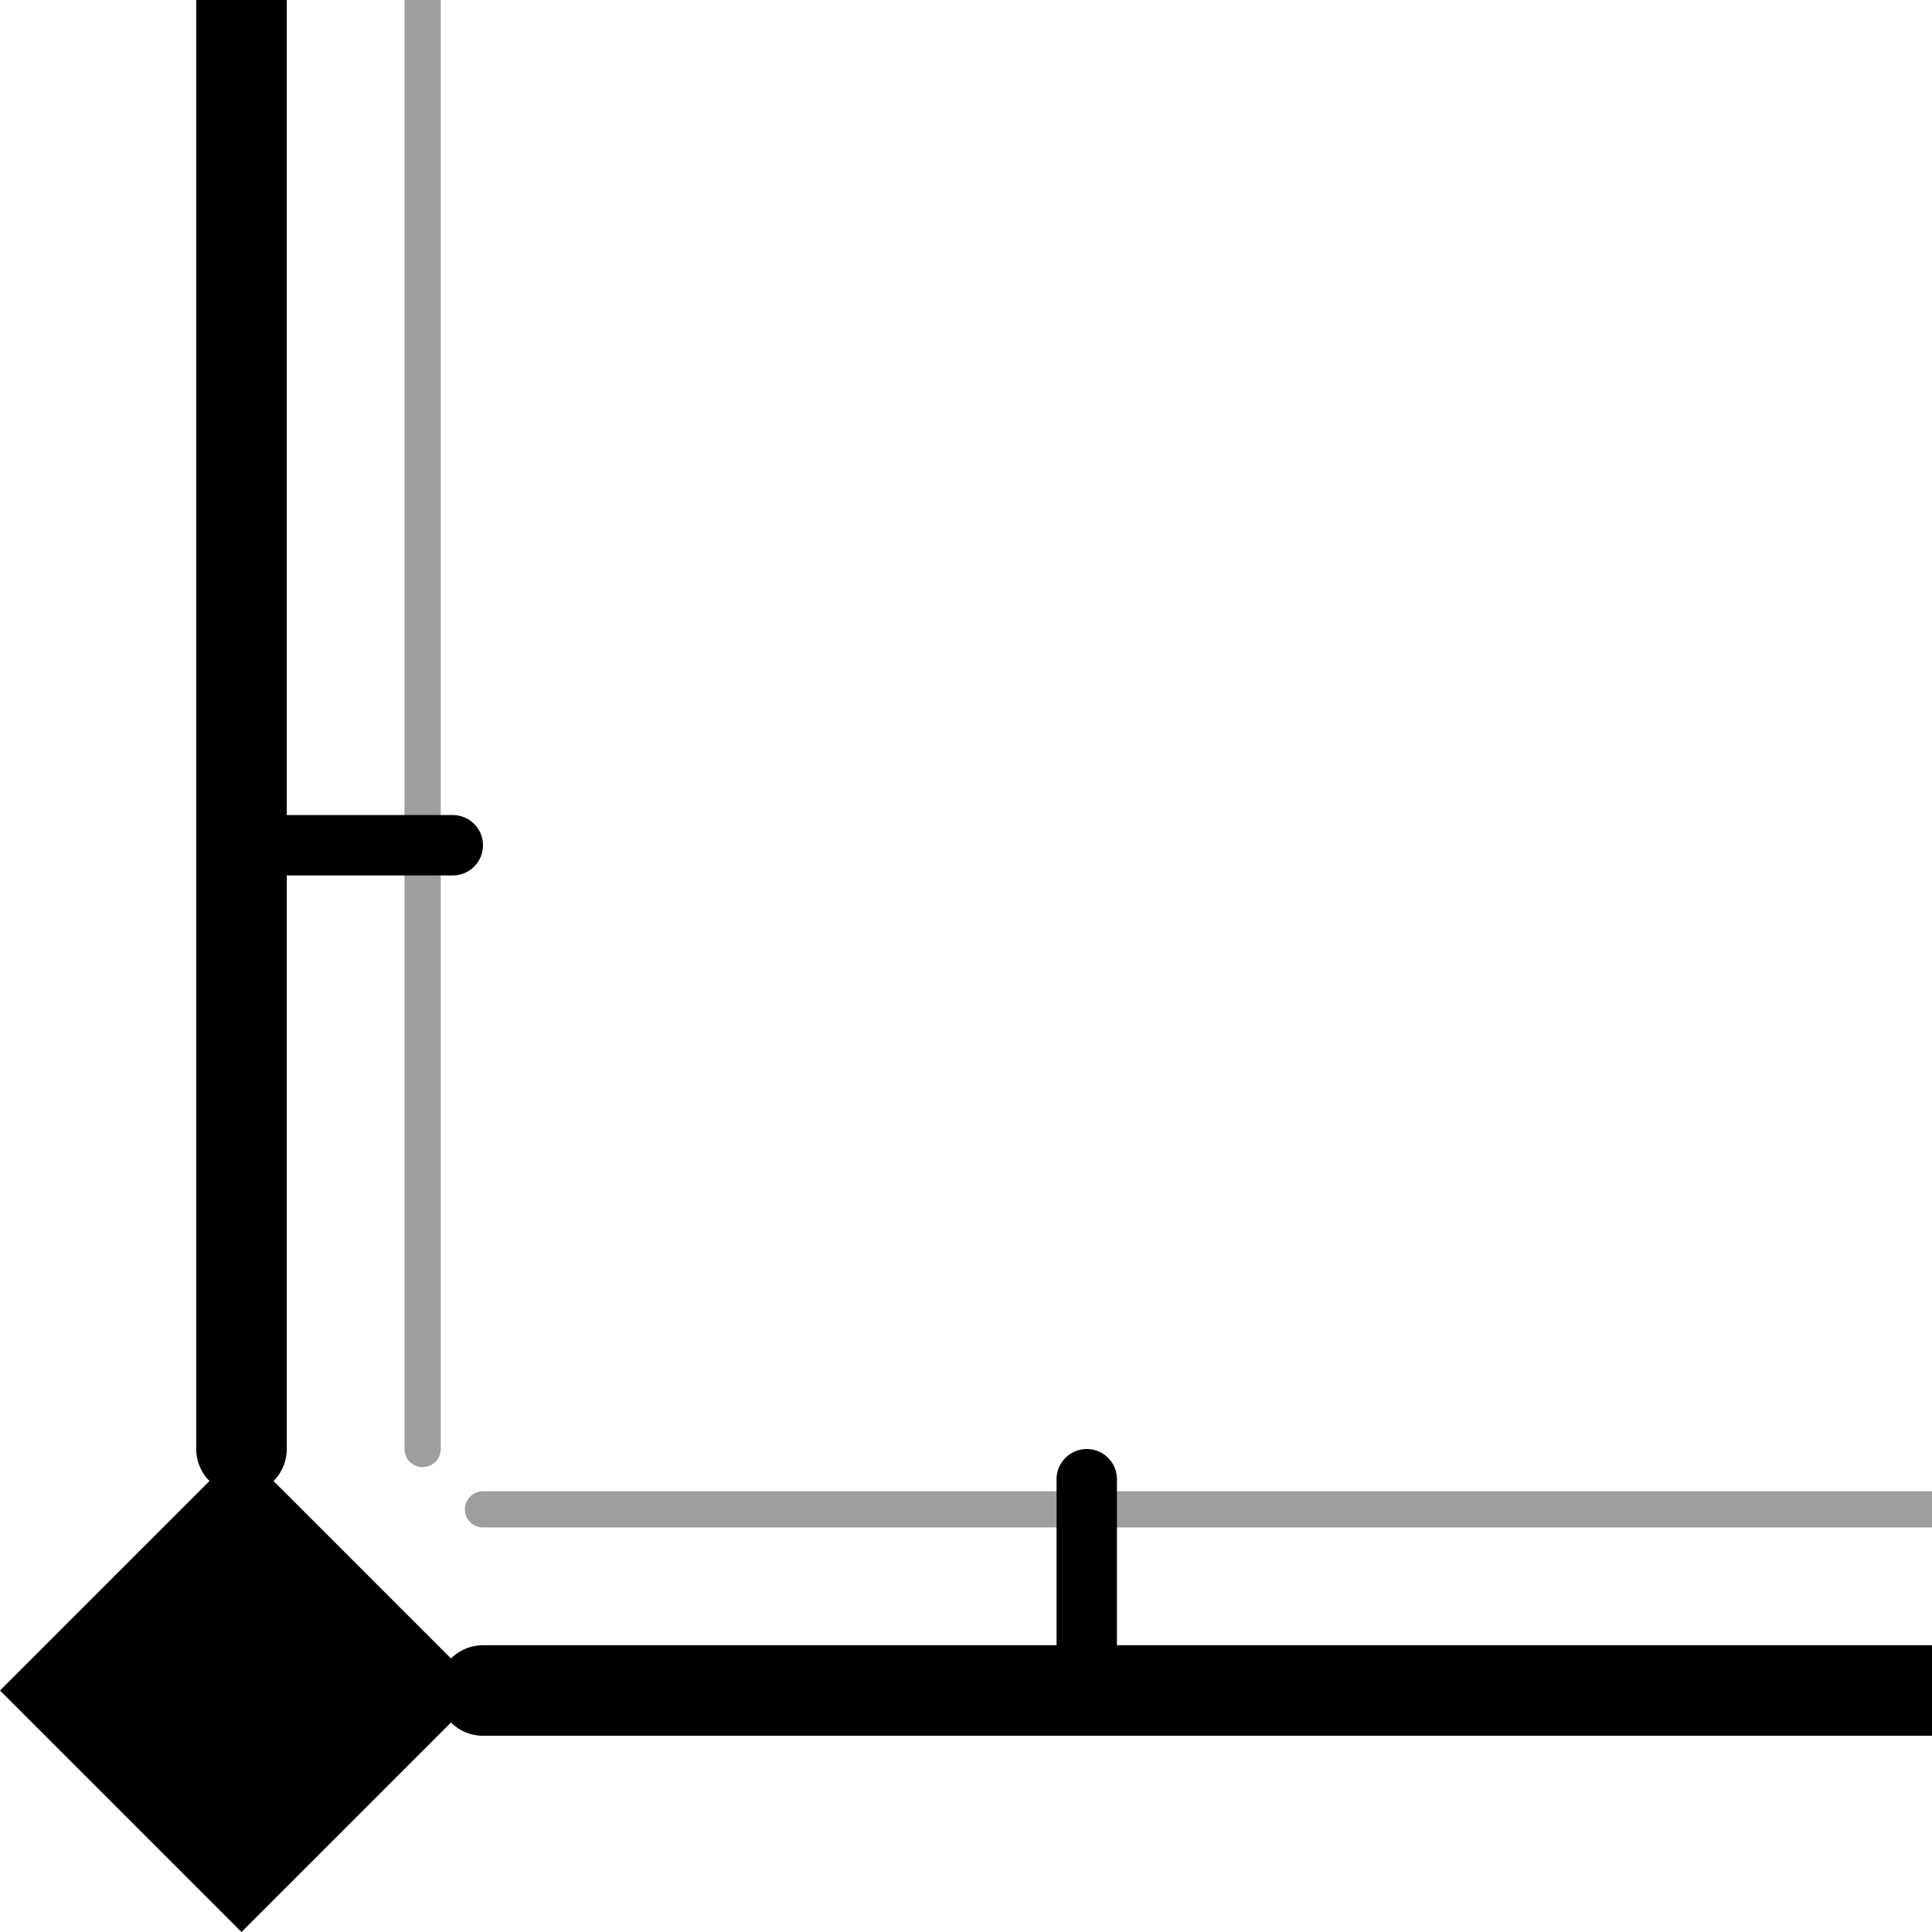
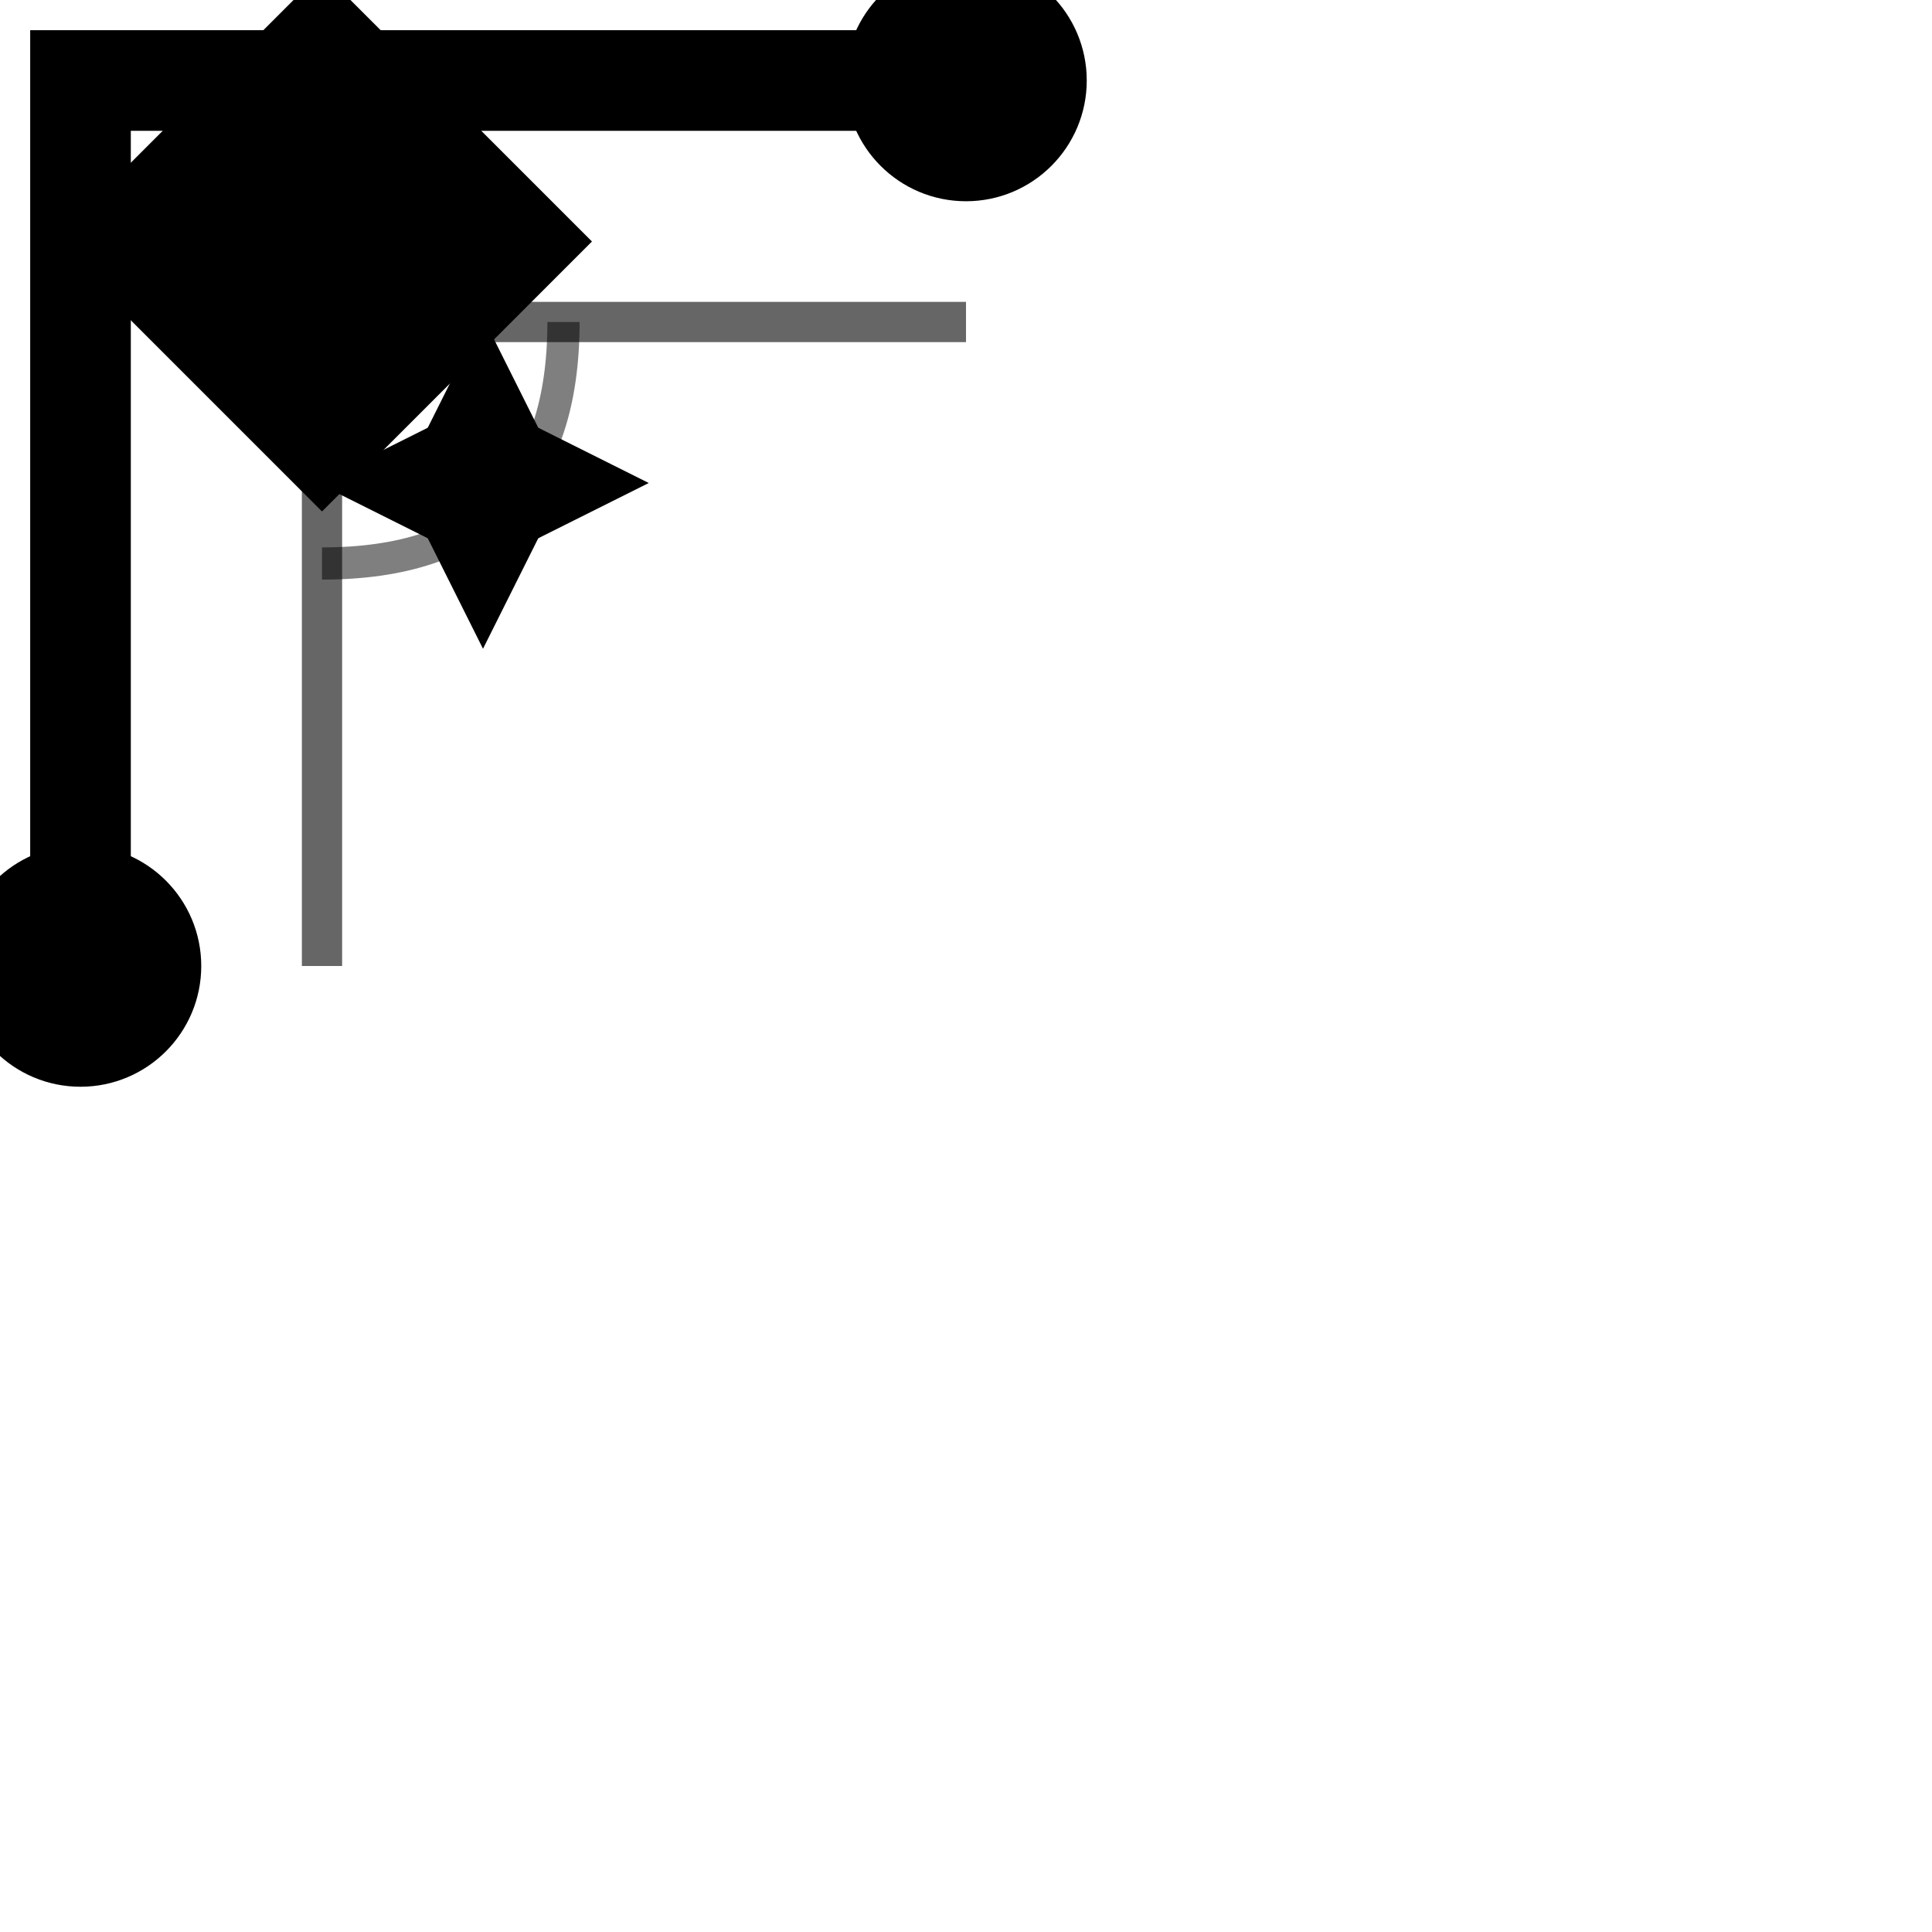
- <svg xmlns="http://www.w3.org/2000/svg" viewBox="0 0 32 32" fill="none">
-   <line x1="8" y1="28" x2="32" y2="28" stroke="currentColor" stroke-width="1.5" stroke-linecap="round" />
-   <line x1="4" y1="0" x2="4" y2="24" stroke="currentColor" stroke-width="1.5" stroke-linecap="round" />
-   <line x1="8" y1="25" x2="32" y2="25" stroke="currentColor" stroke-width="0.6" stroke-linecap="round" opacity="0.38" />
-   <line x1="7" y1="0" x2="7" y2="24" stroke="currentColor" stroke-width="0.6" stroke-linecap="round" opacity="0.38" />
-   <polygon points="4,24 8,28 4,32 0,28" fill="currentColor" />
-   <line x1="18" y1="24.5" x2="18" y2="28" stroke="currentColor" stroke-width="1" stroke-linecap="round" />
-   <line x1="4" y1="14" x2="7.5" y2="14" stroke="currentColor" stroke-width="1" stroke-linecap="round" />
+ <svg xmlns="http://www.w3.org/2000/svg" viewBox="0 0 48 48" fill="none" stroke="currentColor">
+   <path d="M2 24 L2 2 L24 2" stroke="currentColor" stroke-width="2.5" stroke-linecap="square" />
+   <path d="M8 24 L8 8 L24 8" stroke="currentColor" stroke-width="1" opacity="0.6" />
+   <path d="M2 2 L8 -4 L14 2 L8 8 Z" fill="currentColor" transform="translate(0 4)" />
+   <circle cx="2" cy="24" r="2.5" fill="currentColor" />
+   <circle cx="24" cy="2" r="2.5" fill="currentColor" />
+   <g transform="translate(12 12)">
+     <path d="M0 -3 L1.5 0 L0 3 L-1.5 0 Z" fill="currentColor" />
+     <path d="M-3 0 L0 -1.5 L3 0 L0 1.5 Z" fill="currentColor" />
+   </g>
+   <path d="M8 14 Q14 14 14 8" stroke="currentColor" stroke-width="0.8" fill="none" opacity="0.5" />
</svg>
